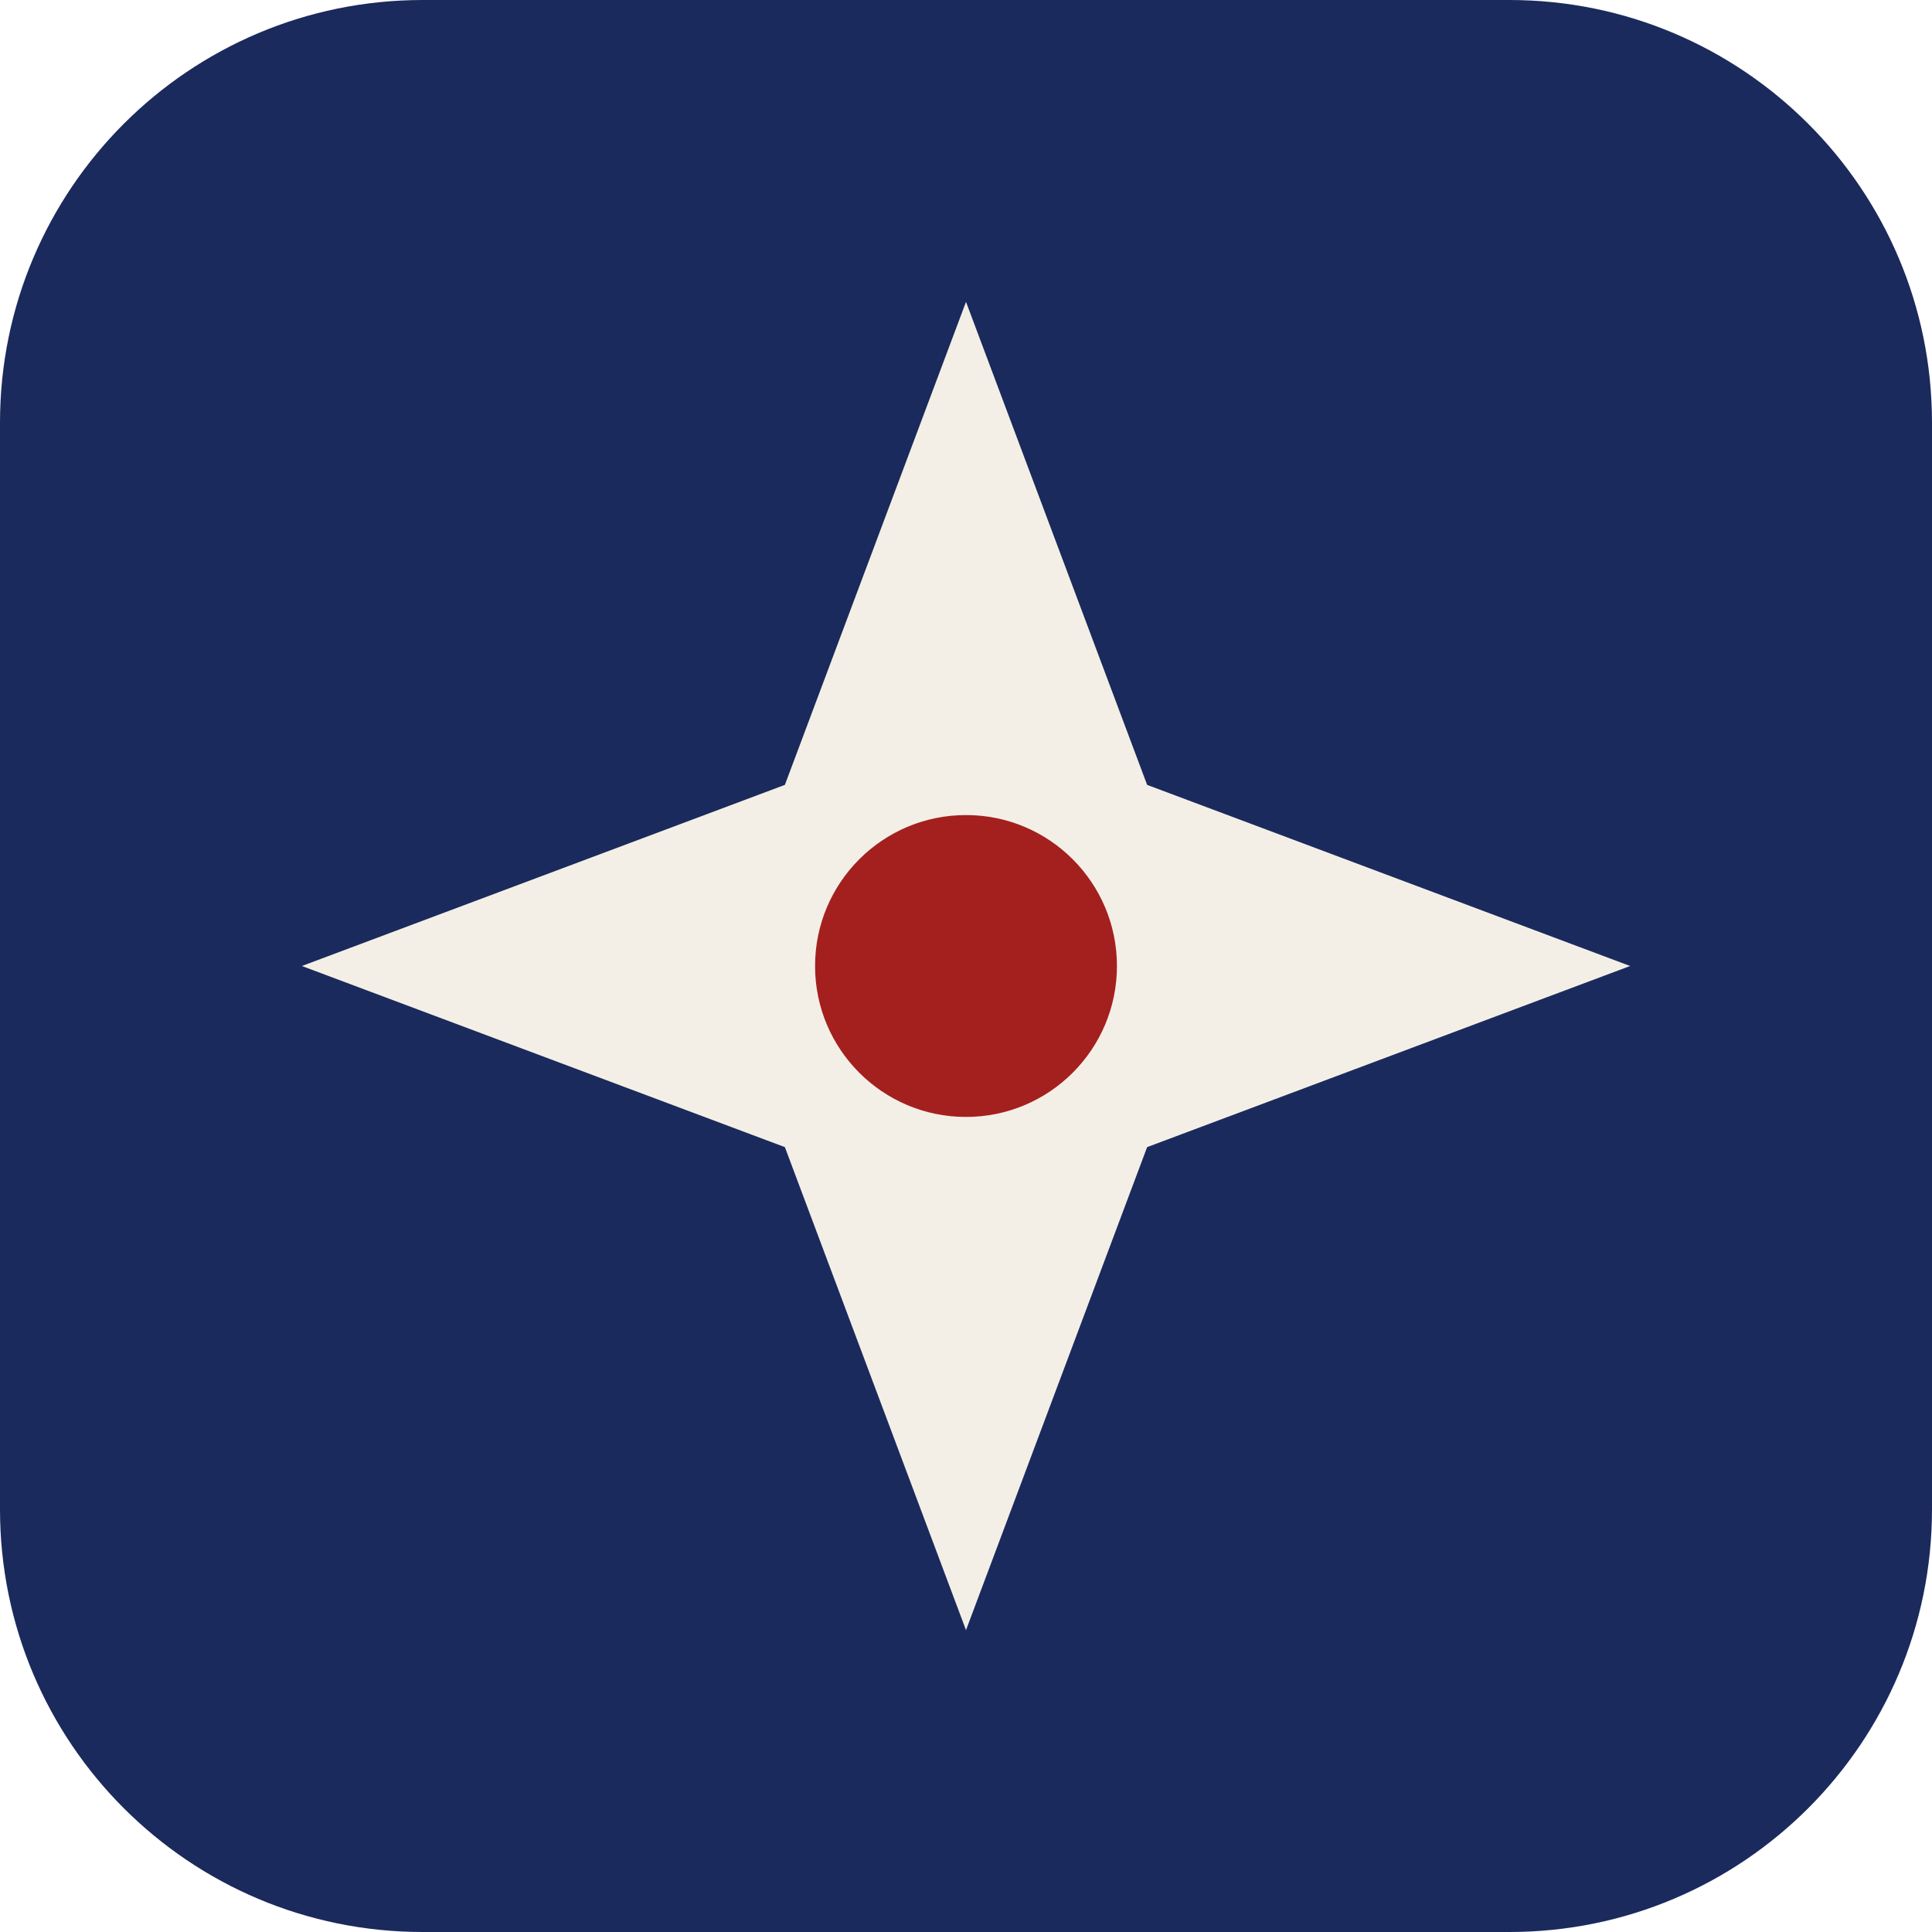
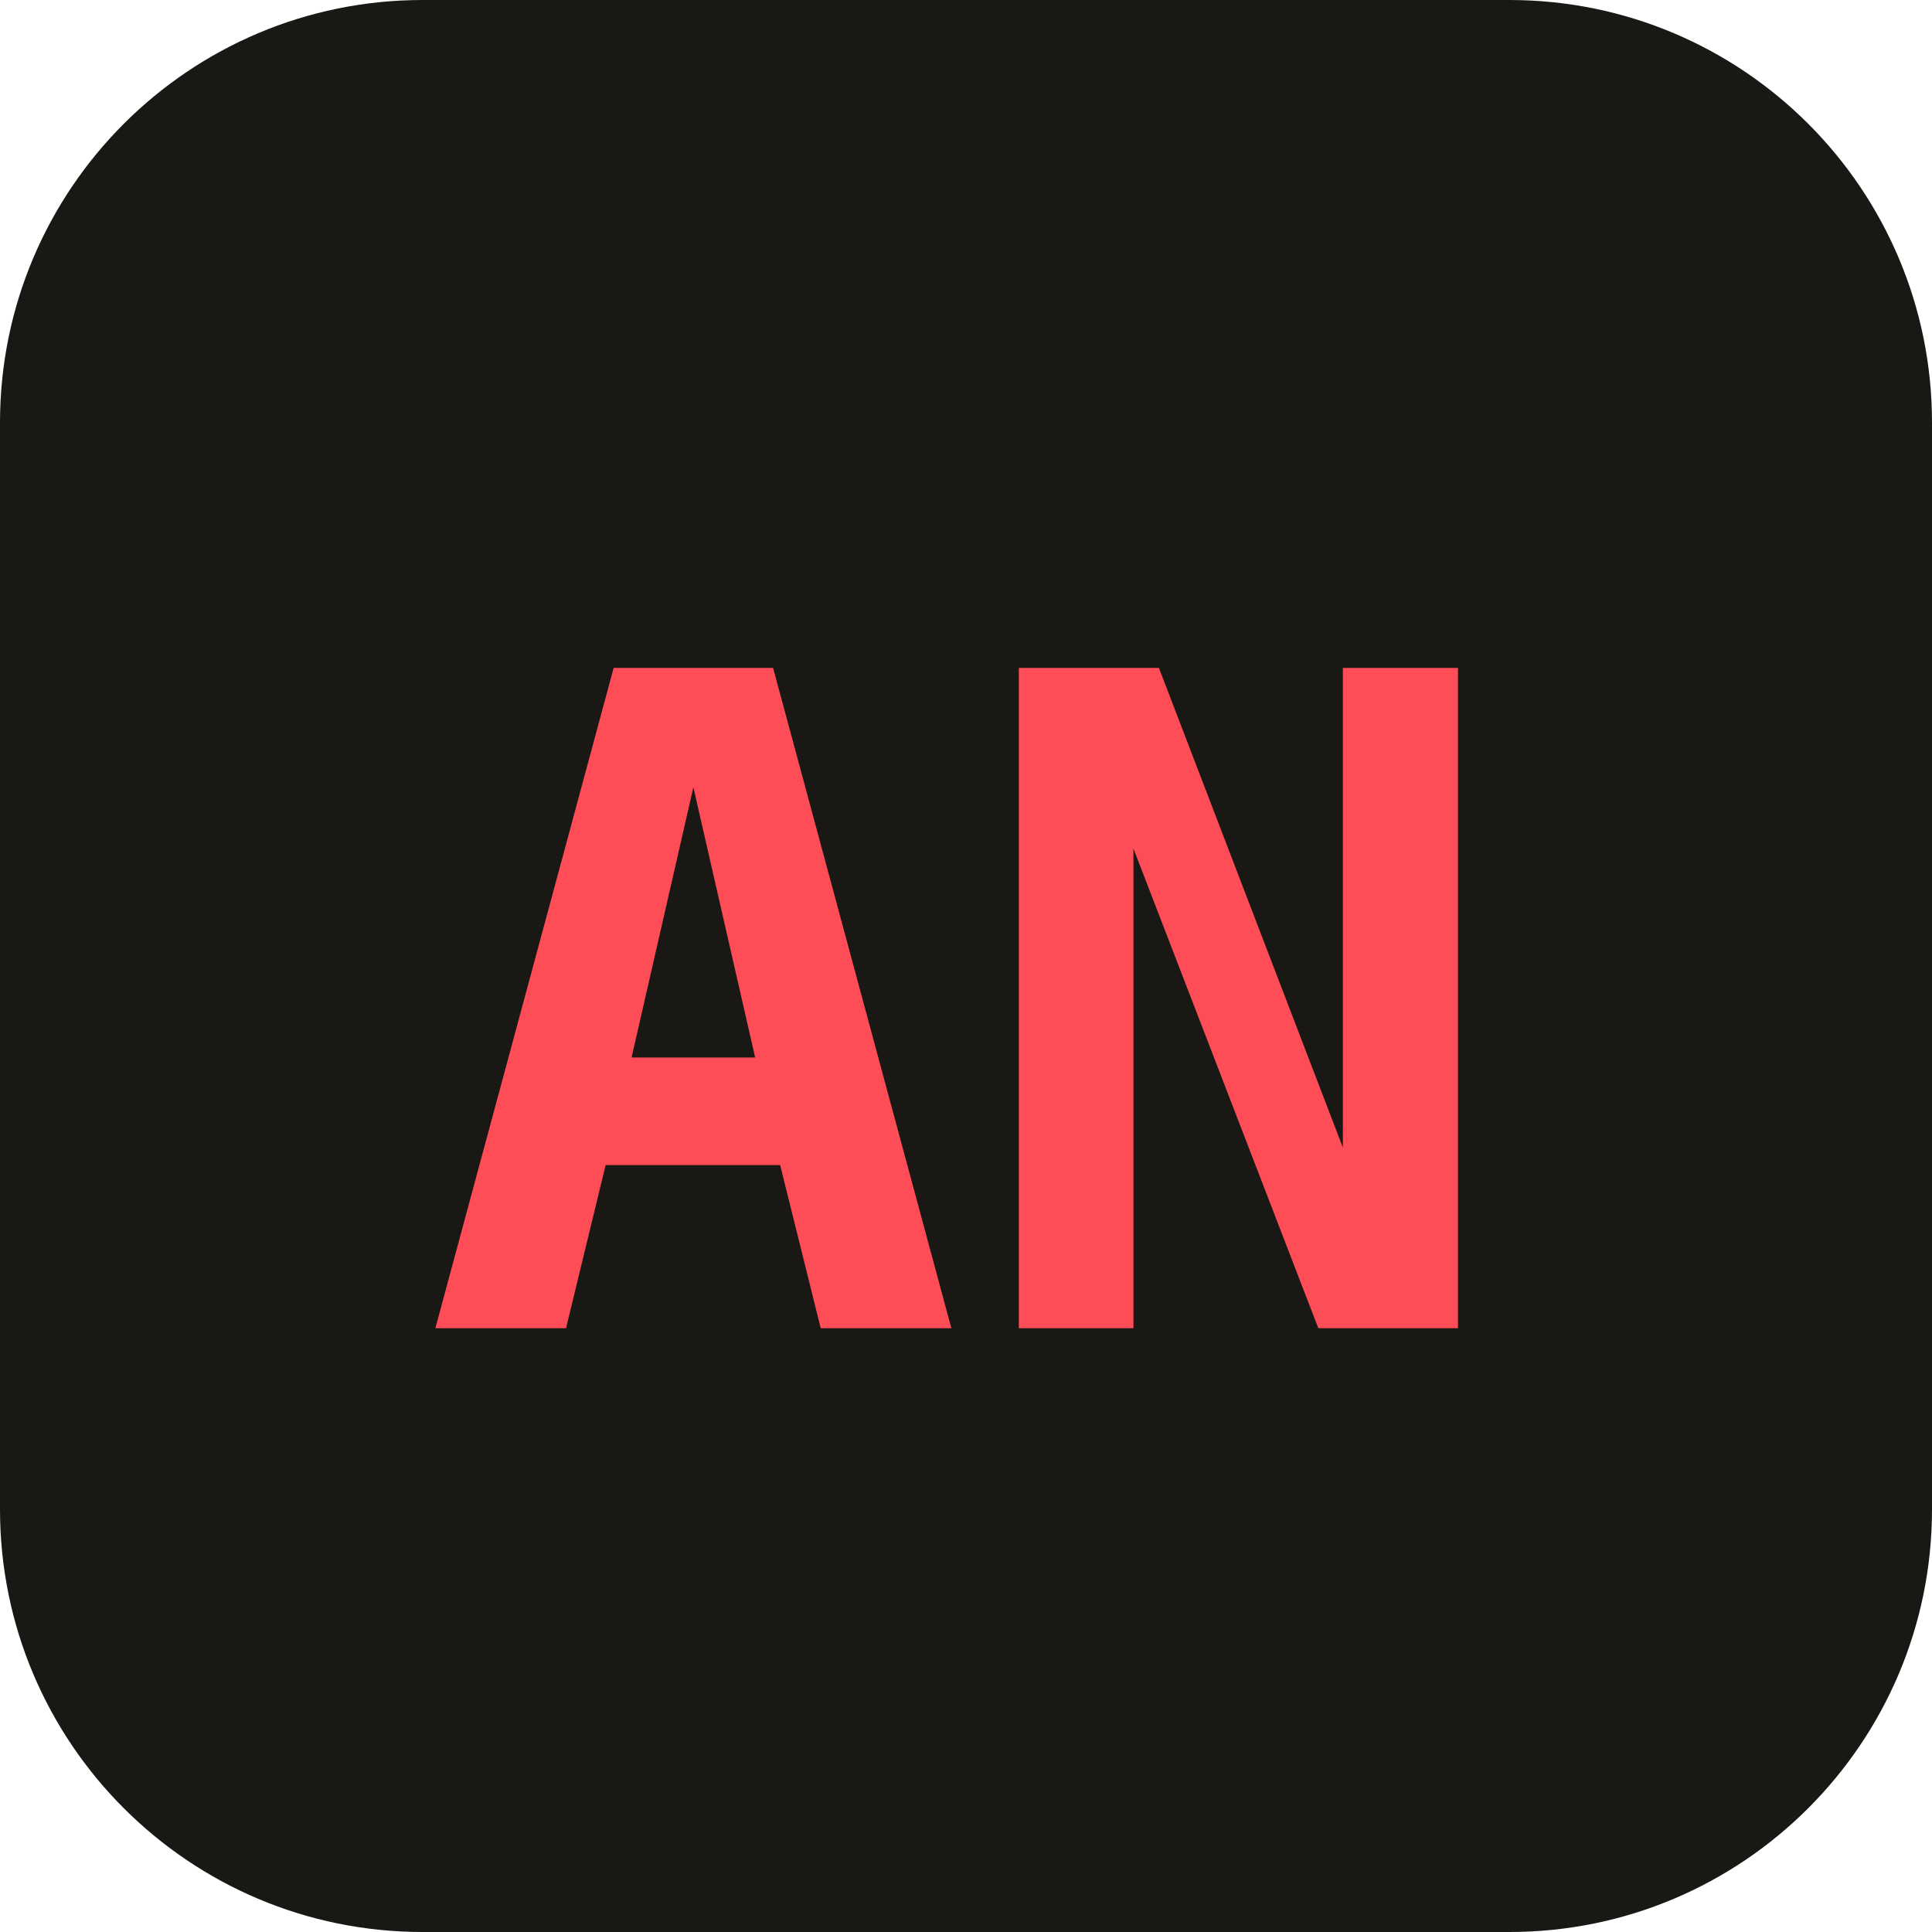
<svg xmlns="http://www.w3.org/2000/svg" viewBox="0 0 64 64">
-   <rect width="64" height="64" rx="14" fill="#1B2A5C" />
-   <path d="M32 10l6 16 16 6-16 6-6 16-6-16-16-6 16-6z" fill="#F4EFE6" />
-   <circle cx="32" cy="32" r="5" fill="#A3201E" />
+   <rect width="64" height="64" rx="14" fill="#1a1815" />
+   <text x="32" y="44" font-family="monospace" font-weight="700" font-size="30" text-anchor="middle" fill="#ff4d57">AN</text>
</svg>
